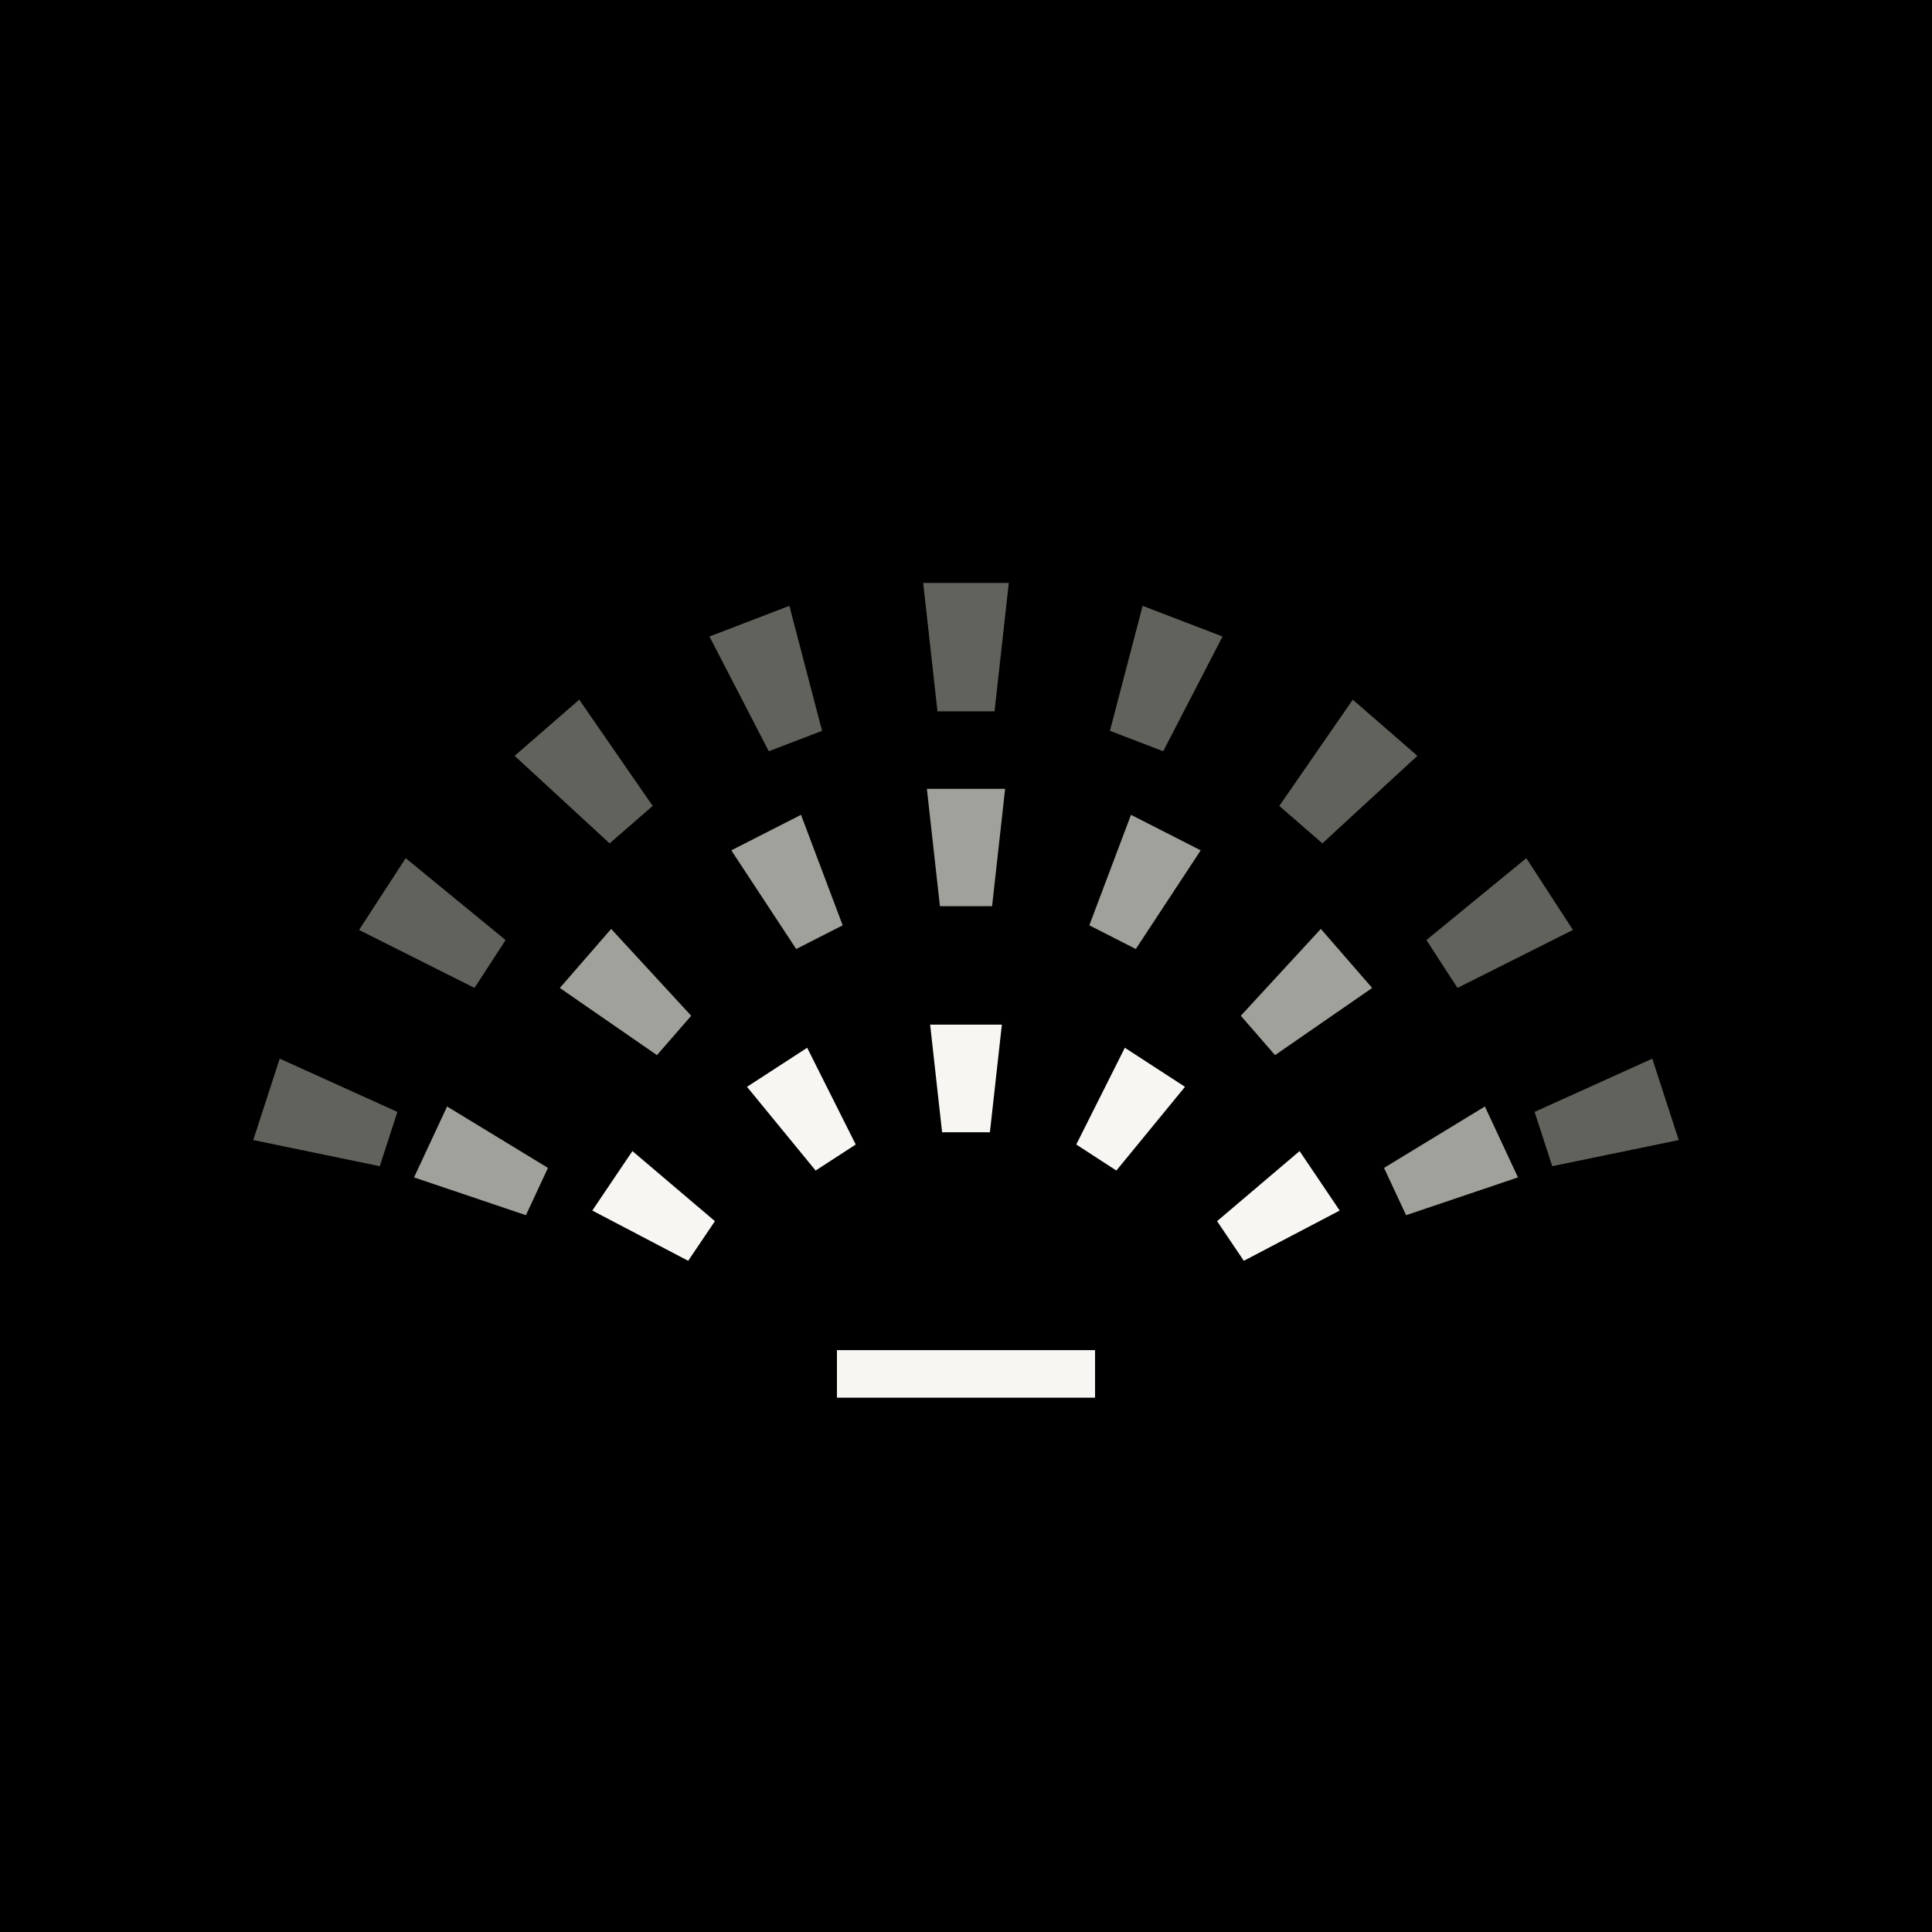
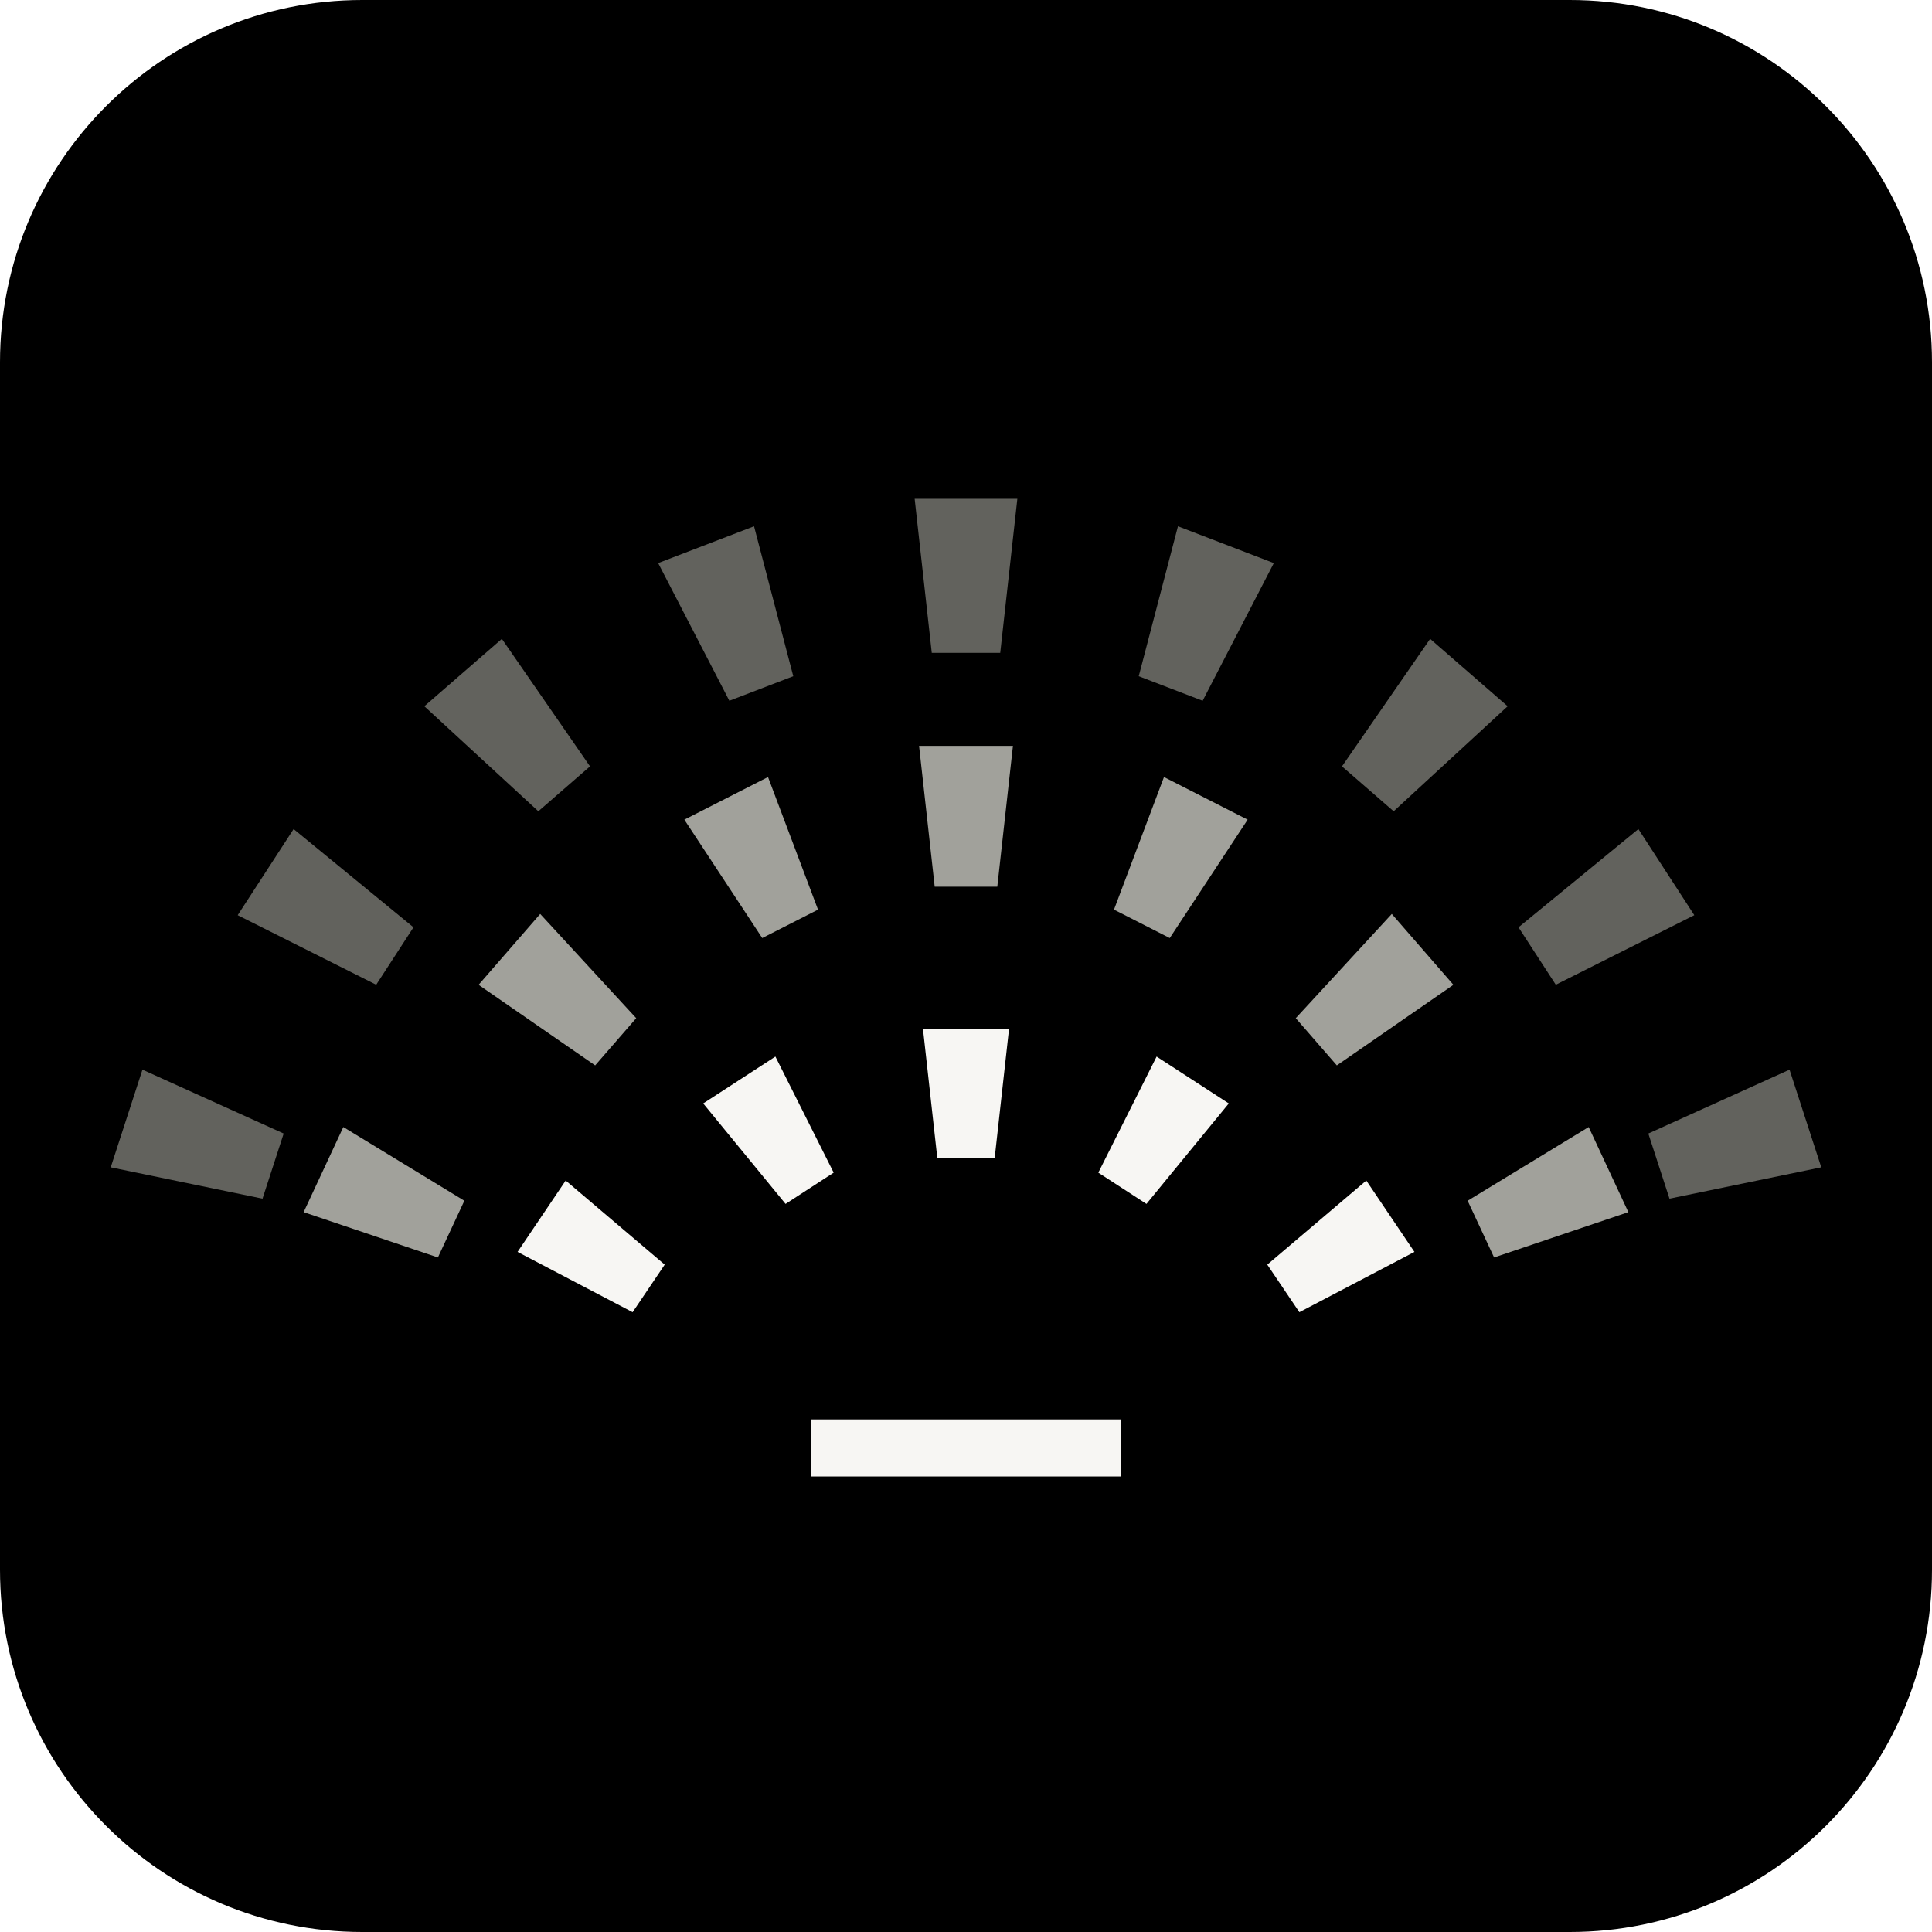
<svg xmlns="http://www.w3.org/2000/svg" viewBox="0 0 512 512" role="img" aria-labelledby="title desc">
-   <rect width="512" height="512" fill="#000000" />
+   <rect width="512" height="512" rx="96" fill="#000000" />
  <defs>
    <path id="seat" d="M-12-18H12L8 18H-8Z" />
  </defs>
-   <g transform="translate(256 266) scale(.9)">
+   <g transform="translate(256 266) scale(1.08)">
    <g fill="#62625D">
      <use href="#seat" transform="translate(-188 34) rotate(-72) scale(1.05)" />
      <use href="#seat" transform="translate(-156 -22) rotate(-57) scale(1.05)" />
      <use href="#seat" transform="translate(-111 -67) rotate(-41) scale(1.05)" />
      <use href="#seat" transform="translate(-57 -95) rotate(-21) scale(1.05)" />
      <use href="#seat" transform="translate(0 -105) scale(1.05)" />
      <use href="#seat" transform="translate(57 -95) rotate(21) scale(1.05)" />
      <use href="#seat" transform="translate(111 -67) rotate(41) scale(1.05)" />
      <use href="#seat" transform="translate(156 -22) rotate(57) scale(1.05)" />
      <use href="#seat" transform="translate(188 34) rotate(72) scale(1.05)" />
    </g>
    <g fill="#A1A19B">
      <use href="#seat" transform="translate(-142 48) rotate(-65) scale(.96)" />
      <use href="#seat" transform="translate(-99 -2) rotate(-49) scale(.96)" />
      <use href="#seat" transform="translate(-51 -35) rotate(-27) scale(.96)" />
      <use href="#seat" transform="translate(0 -46) scale(.96)" />
      <use href="#seat" transform="translate(51 -35) rotate(27) scale(.96)" />
      <use href="#seat" transform="translate(99 -2) rotate(49) scale(.96)" />
      <use href="#seat" transform="translate(142 48) rotate(65) scale(.96)" />
    </g>
    <g fill="#F7F6F3">
      <use href="#seat" transform="translate(-91 61) rotate(-56) scale(.88)" />
      <use href="#seat" transform="translate(-47 32) rotate(-33) scale(.88)" />
      <use href="#seat" transform="translate(0 22) scale(.88)" />
      <use href="#seat" transform="translate(47 32) rotate(33) scale(.88)" />
      <use href="#seat" transform="translate(91 61) rotate(56) scale(.88)" />
      <path d="M-38 102H38V116H-38Z" />
    </g>
  </g>
</svg>
